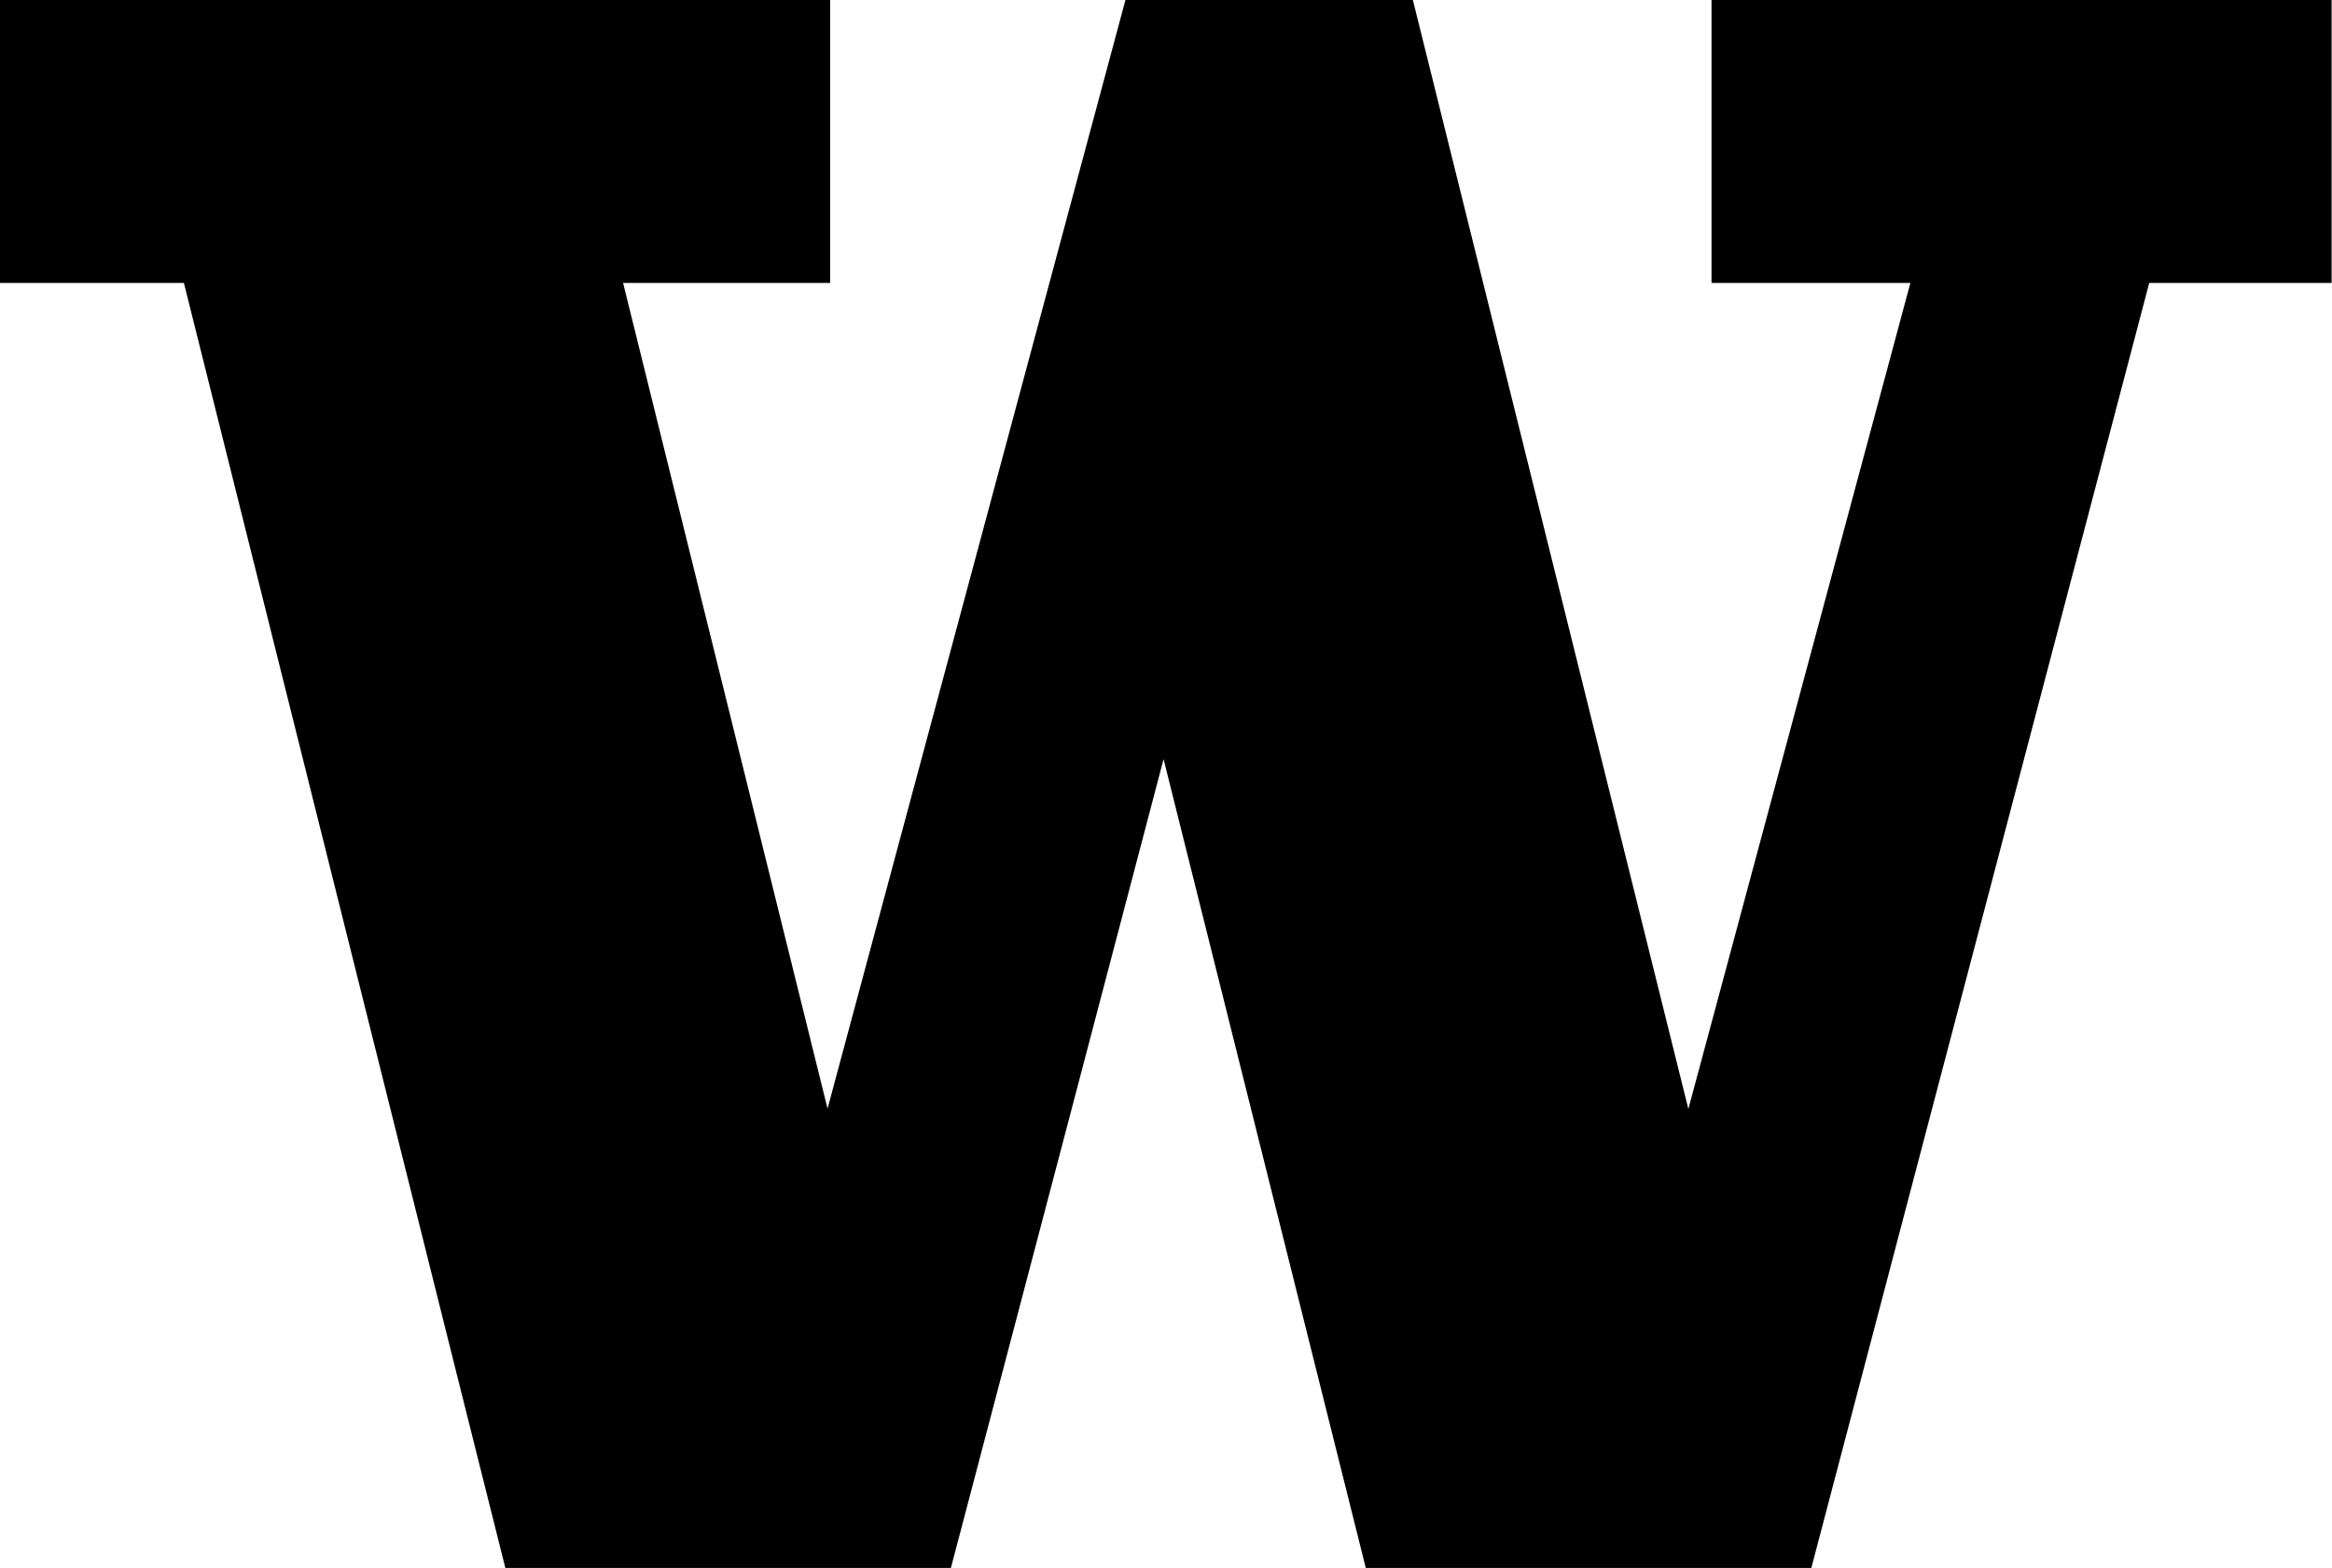
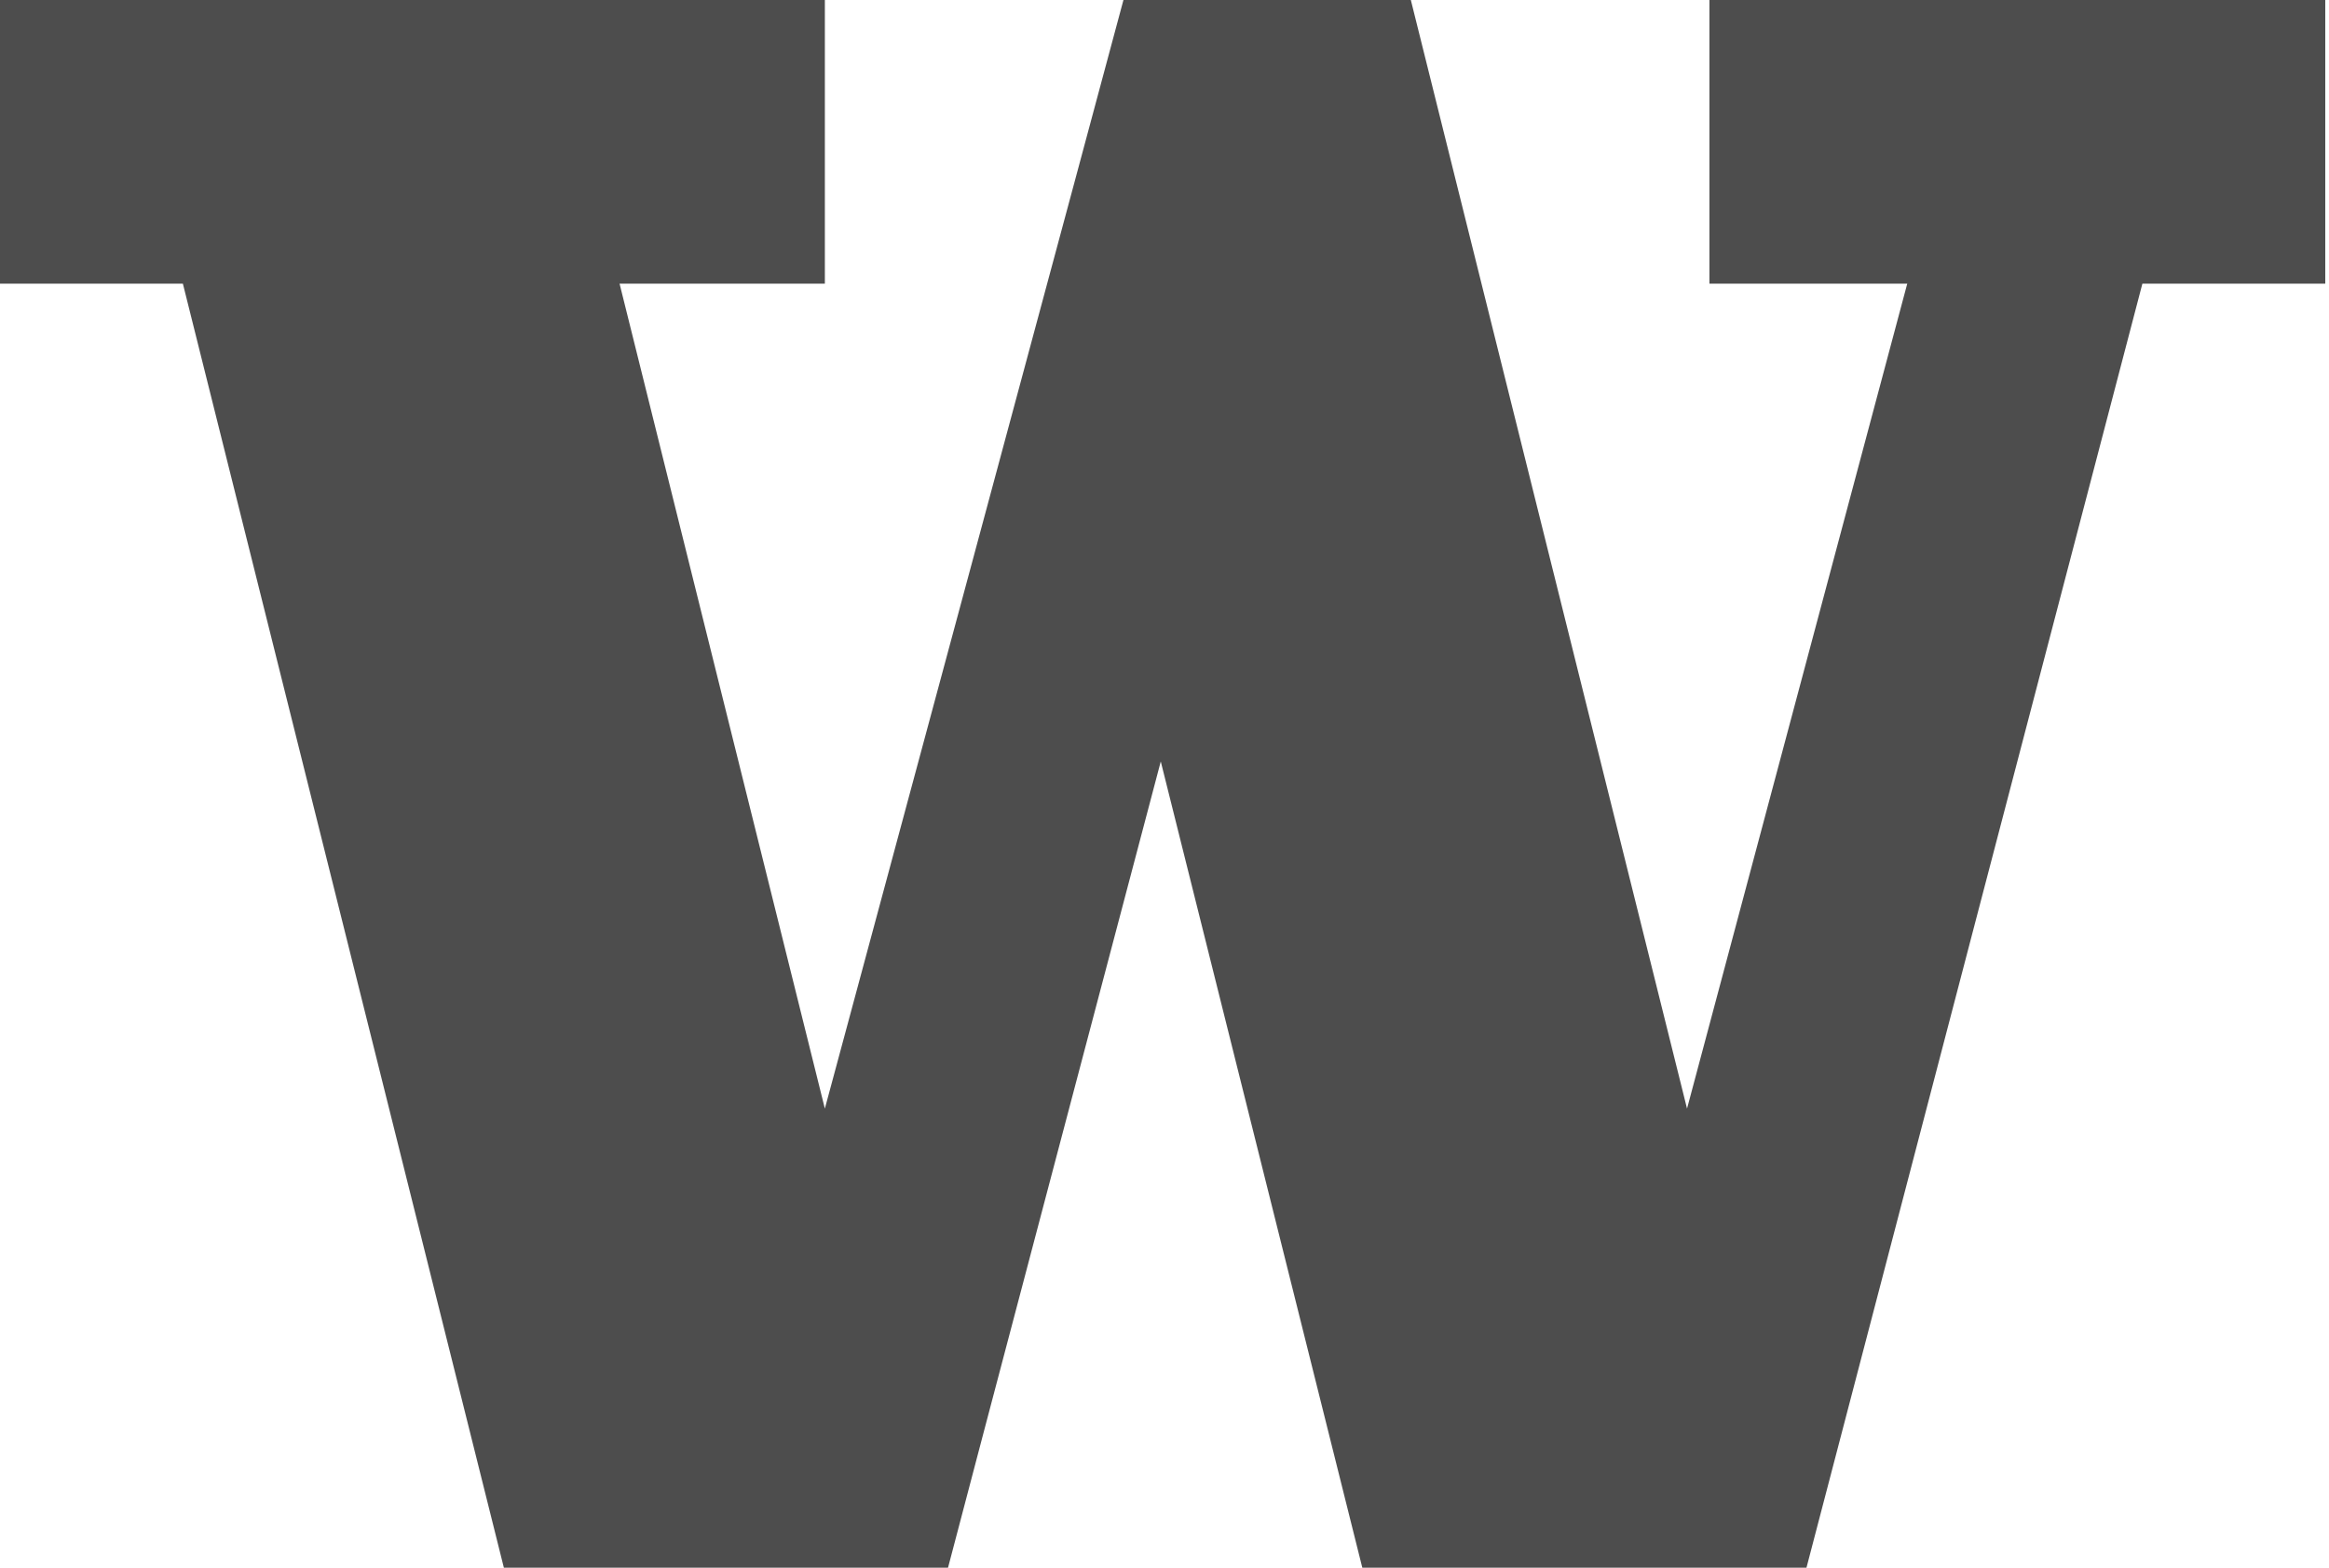
- <svg xmlns="http://www.w3.org/2000/svg" id="Layer_2" data-name="Layer 2" viewBox="0 0 62.39 41.95">
-   <g id="Layer_1-2" data-name="Layer 1">
-     <path d="M45.79,0V7.57h5.32l-5.94,22.1S37.9,.41,37.8,0h-7.69c-.11,.4-7.97,29.66-7.97,29.66L16.67,7.57h5.54V0H0V7.57H4.92S13.41,41.54,13.52,41.95h11.92c.11-.4,5.69-21.64,5.69-21.64,0,0,5.31,21.23,5.41,21.64h11.92c.11-.41,9.04-34.38,9.04-34.38h4.88V0h-16.6" />
+ <svg xmlns="http://www.w3.org/2000/svg" id="Layer_2" version="1.1" viewBox="0 0 62.4 42">
+   <defs>
+     <style>
+       .st0 {
+         fill: #4d4d4d;
+       }
+     </style>
+   </defs>
+   <g id="Layer_1-2">
+     <path class="st0" d="M45.8,0v7.6h5.3l-5.9,22.1S37.9.4,37.8,0h-7.7c-.1.4-8,29.7-8,29.7l-5.5-22.1h5.5V0H0v7.6h4.9s8.5,34,8.6,34.4h11.9c.1-.4,5.7-21.6,5.7-21.6,0,0,5.3,21.2,5.4,21.6h11.9c.1-.4,9-34.4,9-34.4h4.9V0h-16.6" />
  </g>
</svg>
